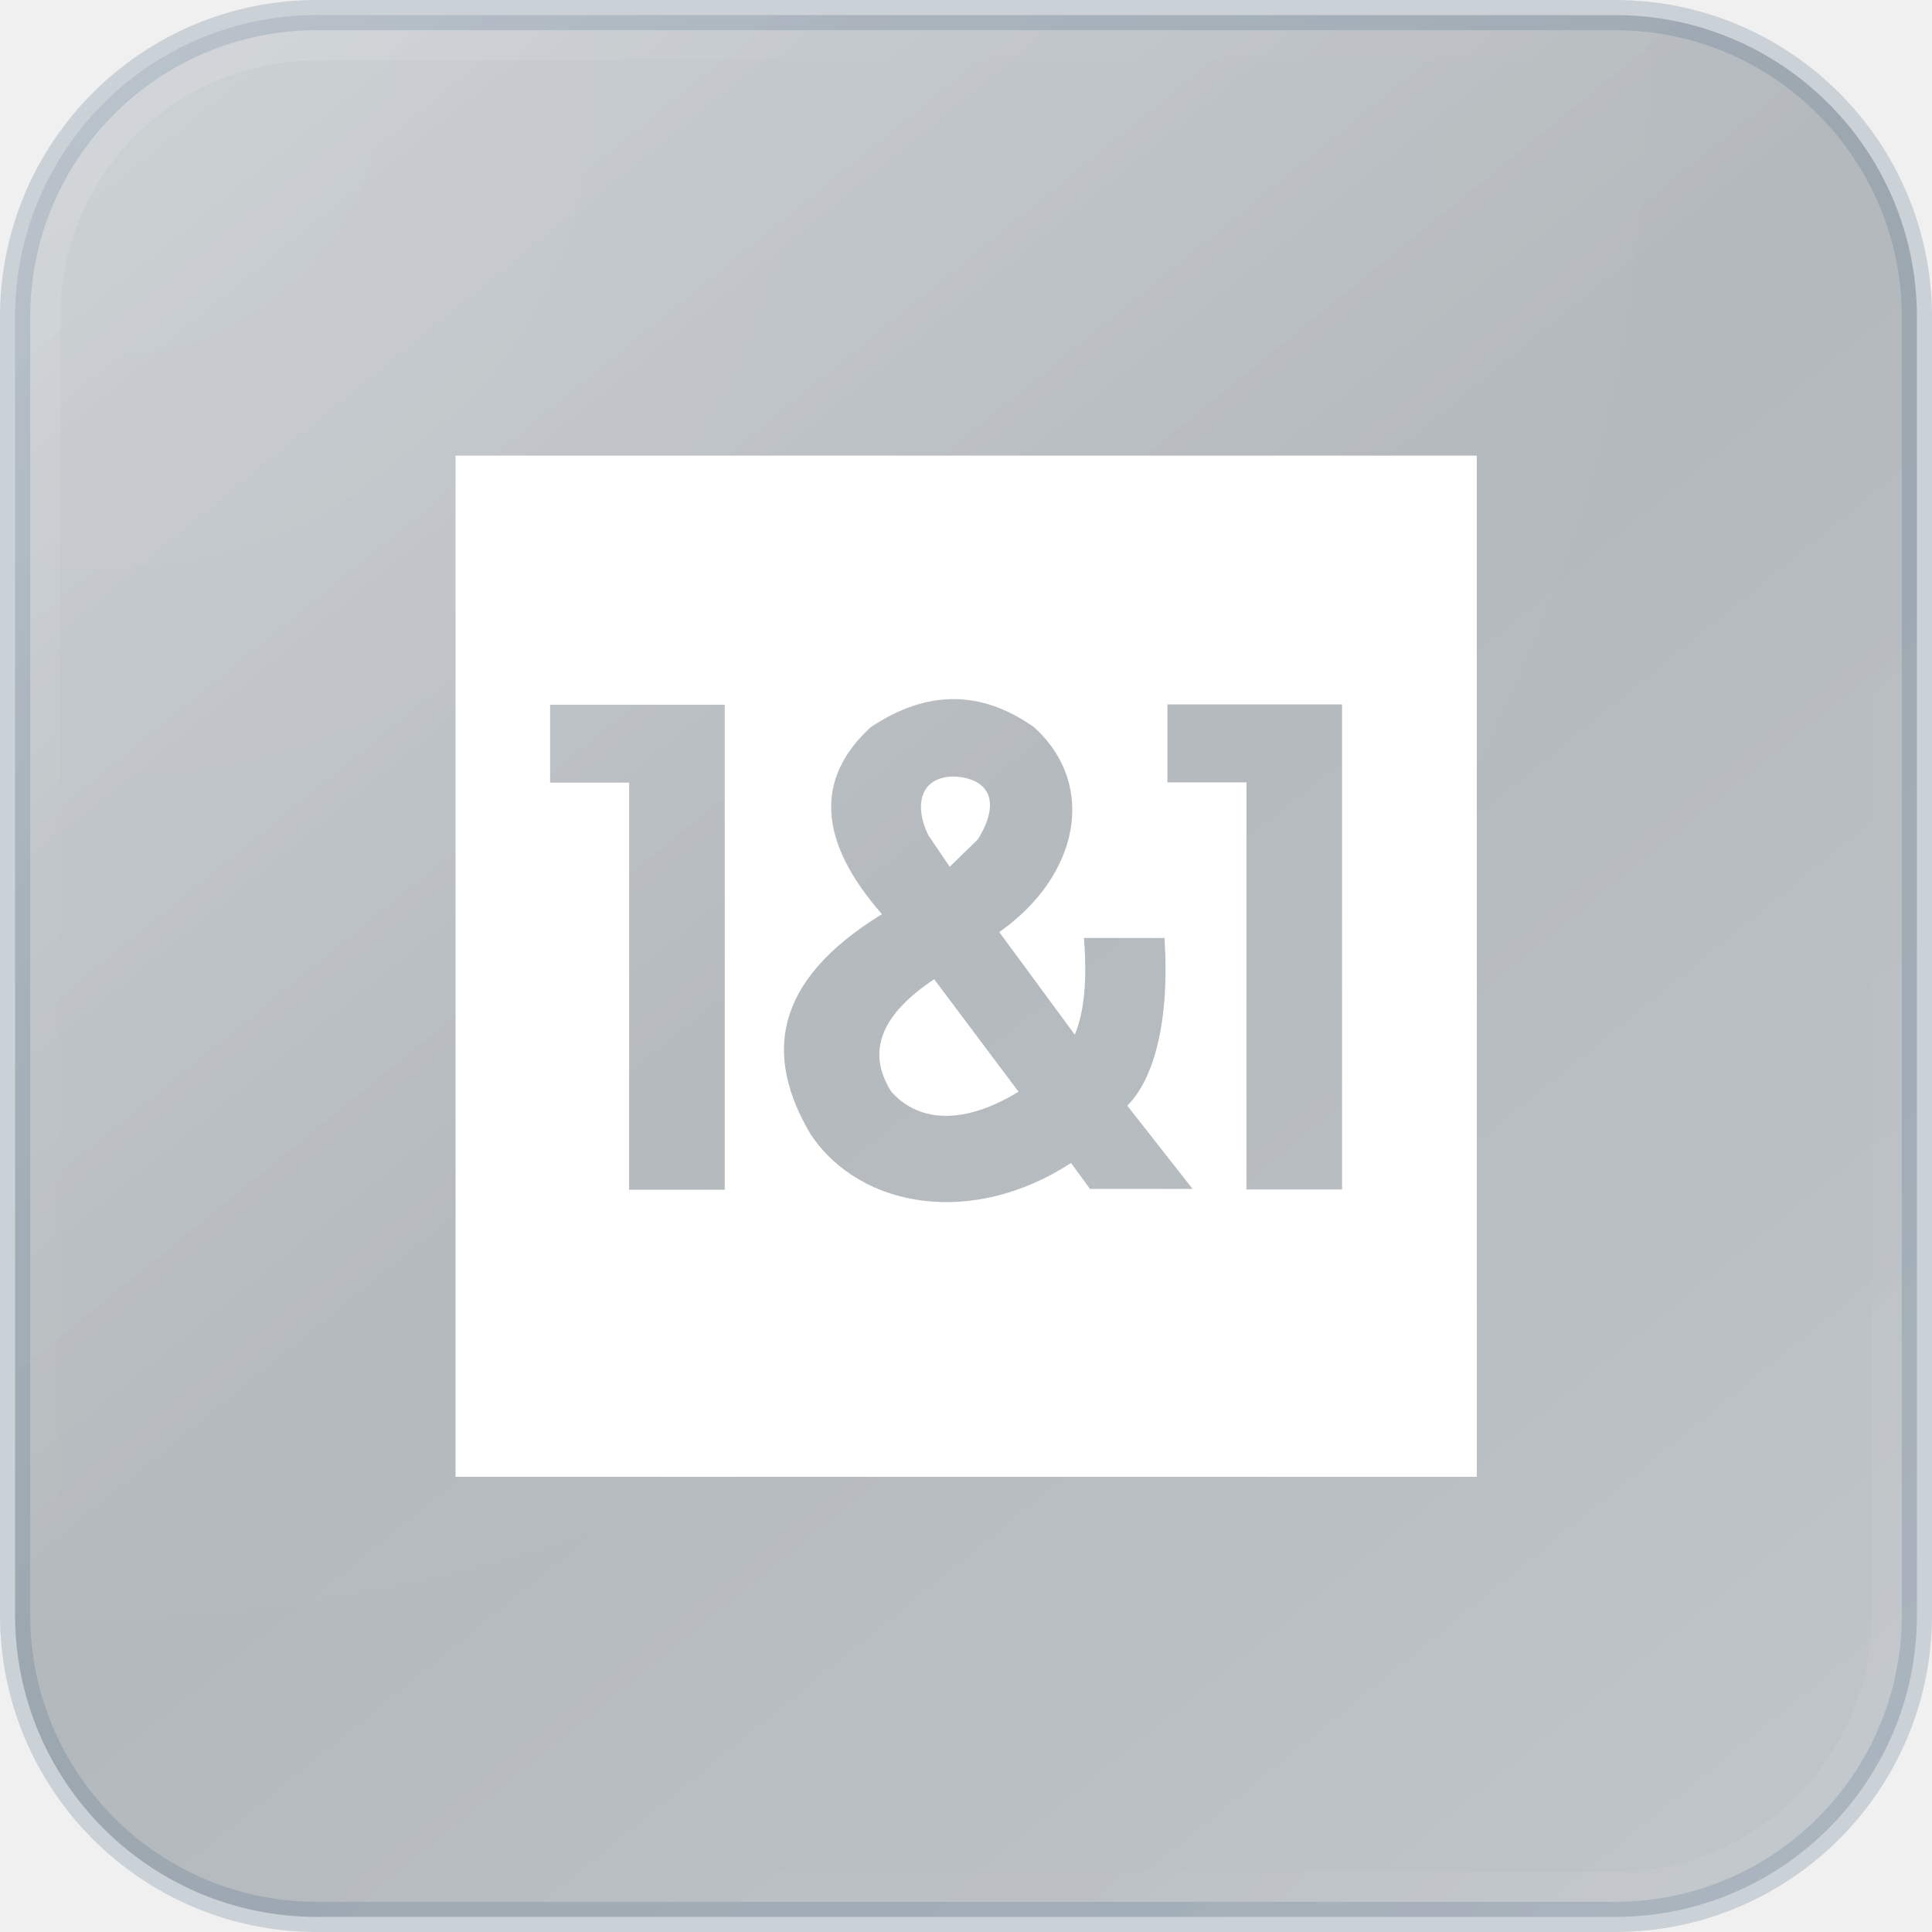
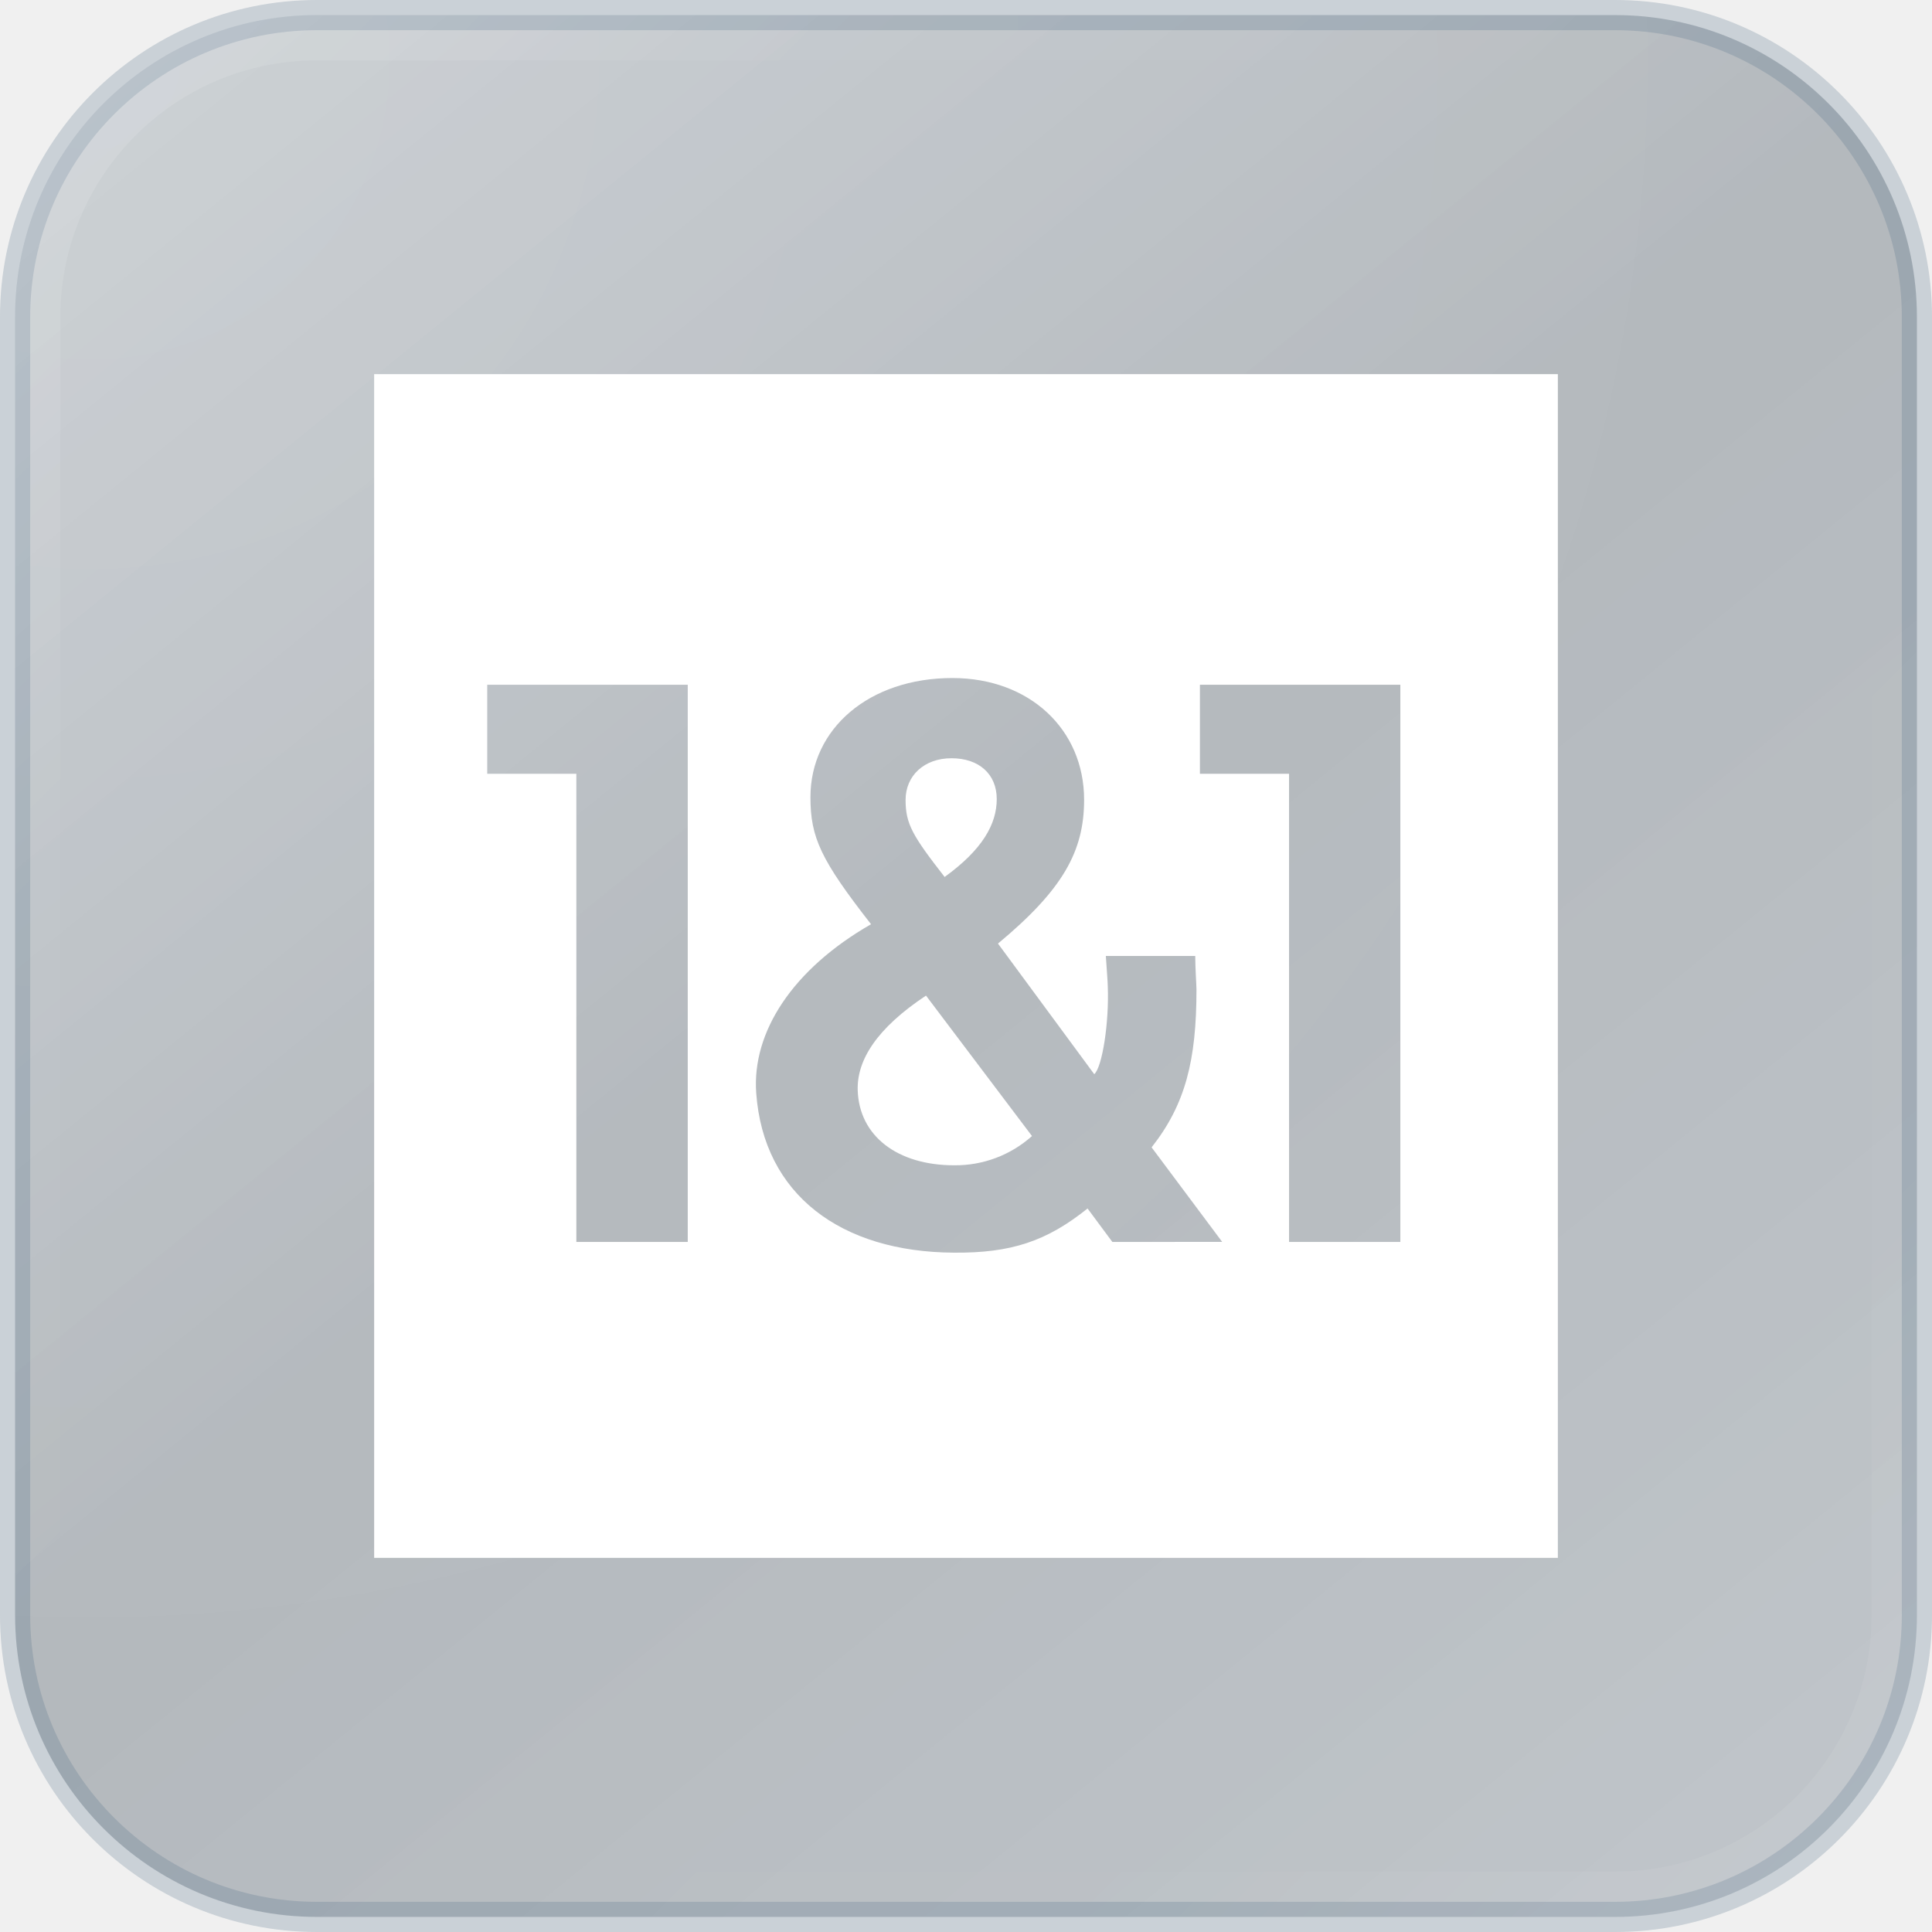
<svg xmlns="http://www.w3.org/2000/svg" viewBox="0 0 64 64" fill="none" color="#FFFFFF">
  <g>
    <defs>
      <linearGradient id="1-and-1-app-mono-dark-background-surface" x1="6" y1="0" x2="58" y2="64" gradientUnits="userSpaceOnUse">
        <stop offset="0" stop-color="#526678" stop-opacity=".24" />
        <stop offset=".48" stop-color="#273746" stop-opacity=".30" />
        <stop offset="1" stop-color="#364A5C" stop-opacity=".26" />
      </linearGradient>
      <radialGradient id="1-and-1-app-mono-dark-background-sheen" cx="3" cy="2" r="62" gradientUnits="userSpaceOnUse">
        <stop stop-color="#FFFFFF" stop-opacity="0.035" />
        <stop offset="1" stop-color="#FFFFFF" stop-opacity="0" />
      </radialGradient>
      <linearGradient id="1-and-1-app-mono-dark-background-reflection" x1="0" y1="0" x2="64" y2="64" gradientUnits="userSpaceOnUse">
        <stop stop-color="#FFFFFF" stop-opacity="0.15" />
        <stop offset=".23" stop-color="#FFFFFF" stop-opacity="0.018" />
        <stop offset=".5" stop-color="#FFFFFF" stop-opacity="0" />
        <stop offset=".78" stop-color="#FFFFFF" stop-opacity="0.01" />
        <stop offset="1" stop-color="#FFFFFF" stop-opacity="0.09" />
      </linearGradient>
    </defs>
    <rect x=".5" y=".5" width="63" height="63" rx="10" fill="url(#1-and-1-app-mono-dark-background-surface)" stroke="#526E86" stroke-opacity=".24" />
    <rect x=".5" y=".5" width="63" height="63" rx="10" fill="url(#1-and-1-app-mono-dark-background-sheen)" />
    <rect x="1.25" y="1.25" width="61.5" height="61.5" rx="9.25" stroke="url(#1-and-1-app-mono-dark-background-reflection)" stroke-width="1.5" />
  </g>
  <defs>
    <filter id="1-and-1-app-mono-dark-mono" x="-5%" y="-5%" width="110%" height="110%" color-interpolation-filters="sRGB">
      <feColorMatrix in="SourceGraphic" type="matrix" values="0 0 0 0 1 0 0 0 0 1 0 0 0 0 1 -0.27 -0.907 -0.092 0 1.268" result="tones" />
      <feComposite in="tones" in2="SourceAlpha" operator="in" />
      <feComponentTransfer result="coverage">
        <feFuncA type="linear" slope="1" />
      </feComponentTransfer>
      <feFlood flood-color="currentColor" />
      <feComposite in2="coverage" operator="in" />
    </filter>
  </defs>
  <g filter="url(#1-and-1-app-mono-dark-mono)">
    <defs>
      <clipPath id="1-and-1-app-mono-dark-tile">
        <rect x=".5" y=".5" width="63" height="63" rx="10" />
      </clipPath>
    </defs>
    <g clip-path="url(#1-and-1-app-mono-dark-tile)">
-       <svg viewBox="0 0.516 400.771 400.484" fill="#111111" color="black" x="14.222" y="14.222" width="35.556" height="35.556">
-         <path fill="#FFFFFF" d="M.4.9h400v400H.4z" />
-         <path d="M9.8 10.2h381.3v381.3H9.8V10.2zm265.8                      122v-29.1h65.2v181.1h-35.7v-152h-29.5zm-31.2                      58c1.7 20-1.1 30.8-3.4 36.2l-28.2-38.3c29.6-20.8                      36.9-54.8 13-76.5-19.8-14-40.1-14-61                      0-21 19.3-19.6 42.6 4.2 69.8-40.7                      25-44.1 52.9-26.5 82.4 18.8 27.8 60.7                      34.3 97.1 10.5l7.1 9.7H285l-24.4-31.1c10.1-10                      15.9-31.9 13.9-62.6h-30.1v-.1zm-55.9                      15.5c-19.5 13-25.6 26.8-16 42 10.9                      12.2 28.3 11.8 47.5 0l-31.5-42zm5.8-42l-8-11.8c-5.7-11.9-2.5-21.9                      9.7-21.9 13.2.7 17.5 9.5 8.8 23.5l-10.5 10.2zM45.1                      132.3v-29.1h65.2v181.1H74.6v-152H45.1z" fill-rule="evenodd" clip-rule="evenodd" fill="#003D8F" />
+       <svg id="1-and-1-app-mono-dark-einsundeins-square" viewBox="129.448 129.448 141.103 141.103" fill="#111111" color="black" x="11.355" y="11.355" width="41.29" height="41.29">
+         <defs />
+         <path d="M129.72,129.72H270.28V270.28H129.72Z" fill="#ffffff" />
+         <path d="M187.74,214.06c-.1-3.4,2.14-7,7.73-10.71l12,15.9a13,13,0,0,1-8.81,3.31C192.24,222.56,187.9,219.25,187.74,214.06Z" fill="#003d8f" />
+         <path d="M203.48,181.1c0-2.81-2-4.62-5.12-4.62s-5.2,2-5.2,4.72.79,4.06,4.42,8.72c4.3-3.11,5.9-6,5.9-8.82Z" fill="#003d8f" />
+         <path d="M133,133V267H267V133Zm35.5,98.24H155.89v-53H145.8V168.16h22.7Zm48.07,0-2.81-3.79c-4.6,3.69-8.63,5.06-15.15,5-12.75-.07-21.53-6.55-22.36-18.08h0c-.49-6.9,4.11-14,13-19.1-5.69-7.29-6.86-9.81-6.86-14.38,0-7.77,6.65-13.49,16.07-13.49,8.73,0,14.91,5.82,14.91,13.78,0,5.83-2.39,10.16-9.75,16.28l10.9,14.79c.91-.82,1.69-5.85,1.53-9.93,0-.48-.12-1.9-.22-3.46h10.12c0,1.36.14,3.33.14,3.81,0,8-1.25,13-5.08,17.86L229,231.23Zm32.6,0h-12.6v-53H226.48V168.16h22.69Z" fill="#003d8f" />
      </svg>
    </g>
  </g>
</svg>
